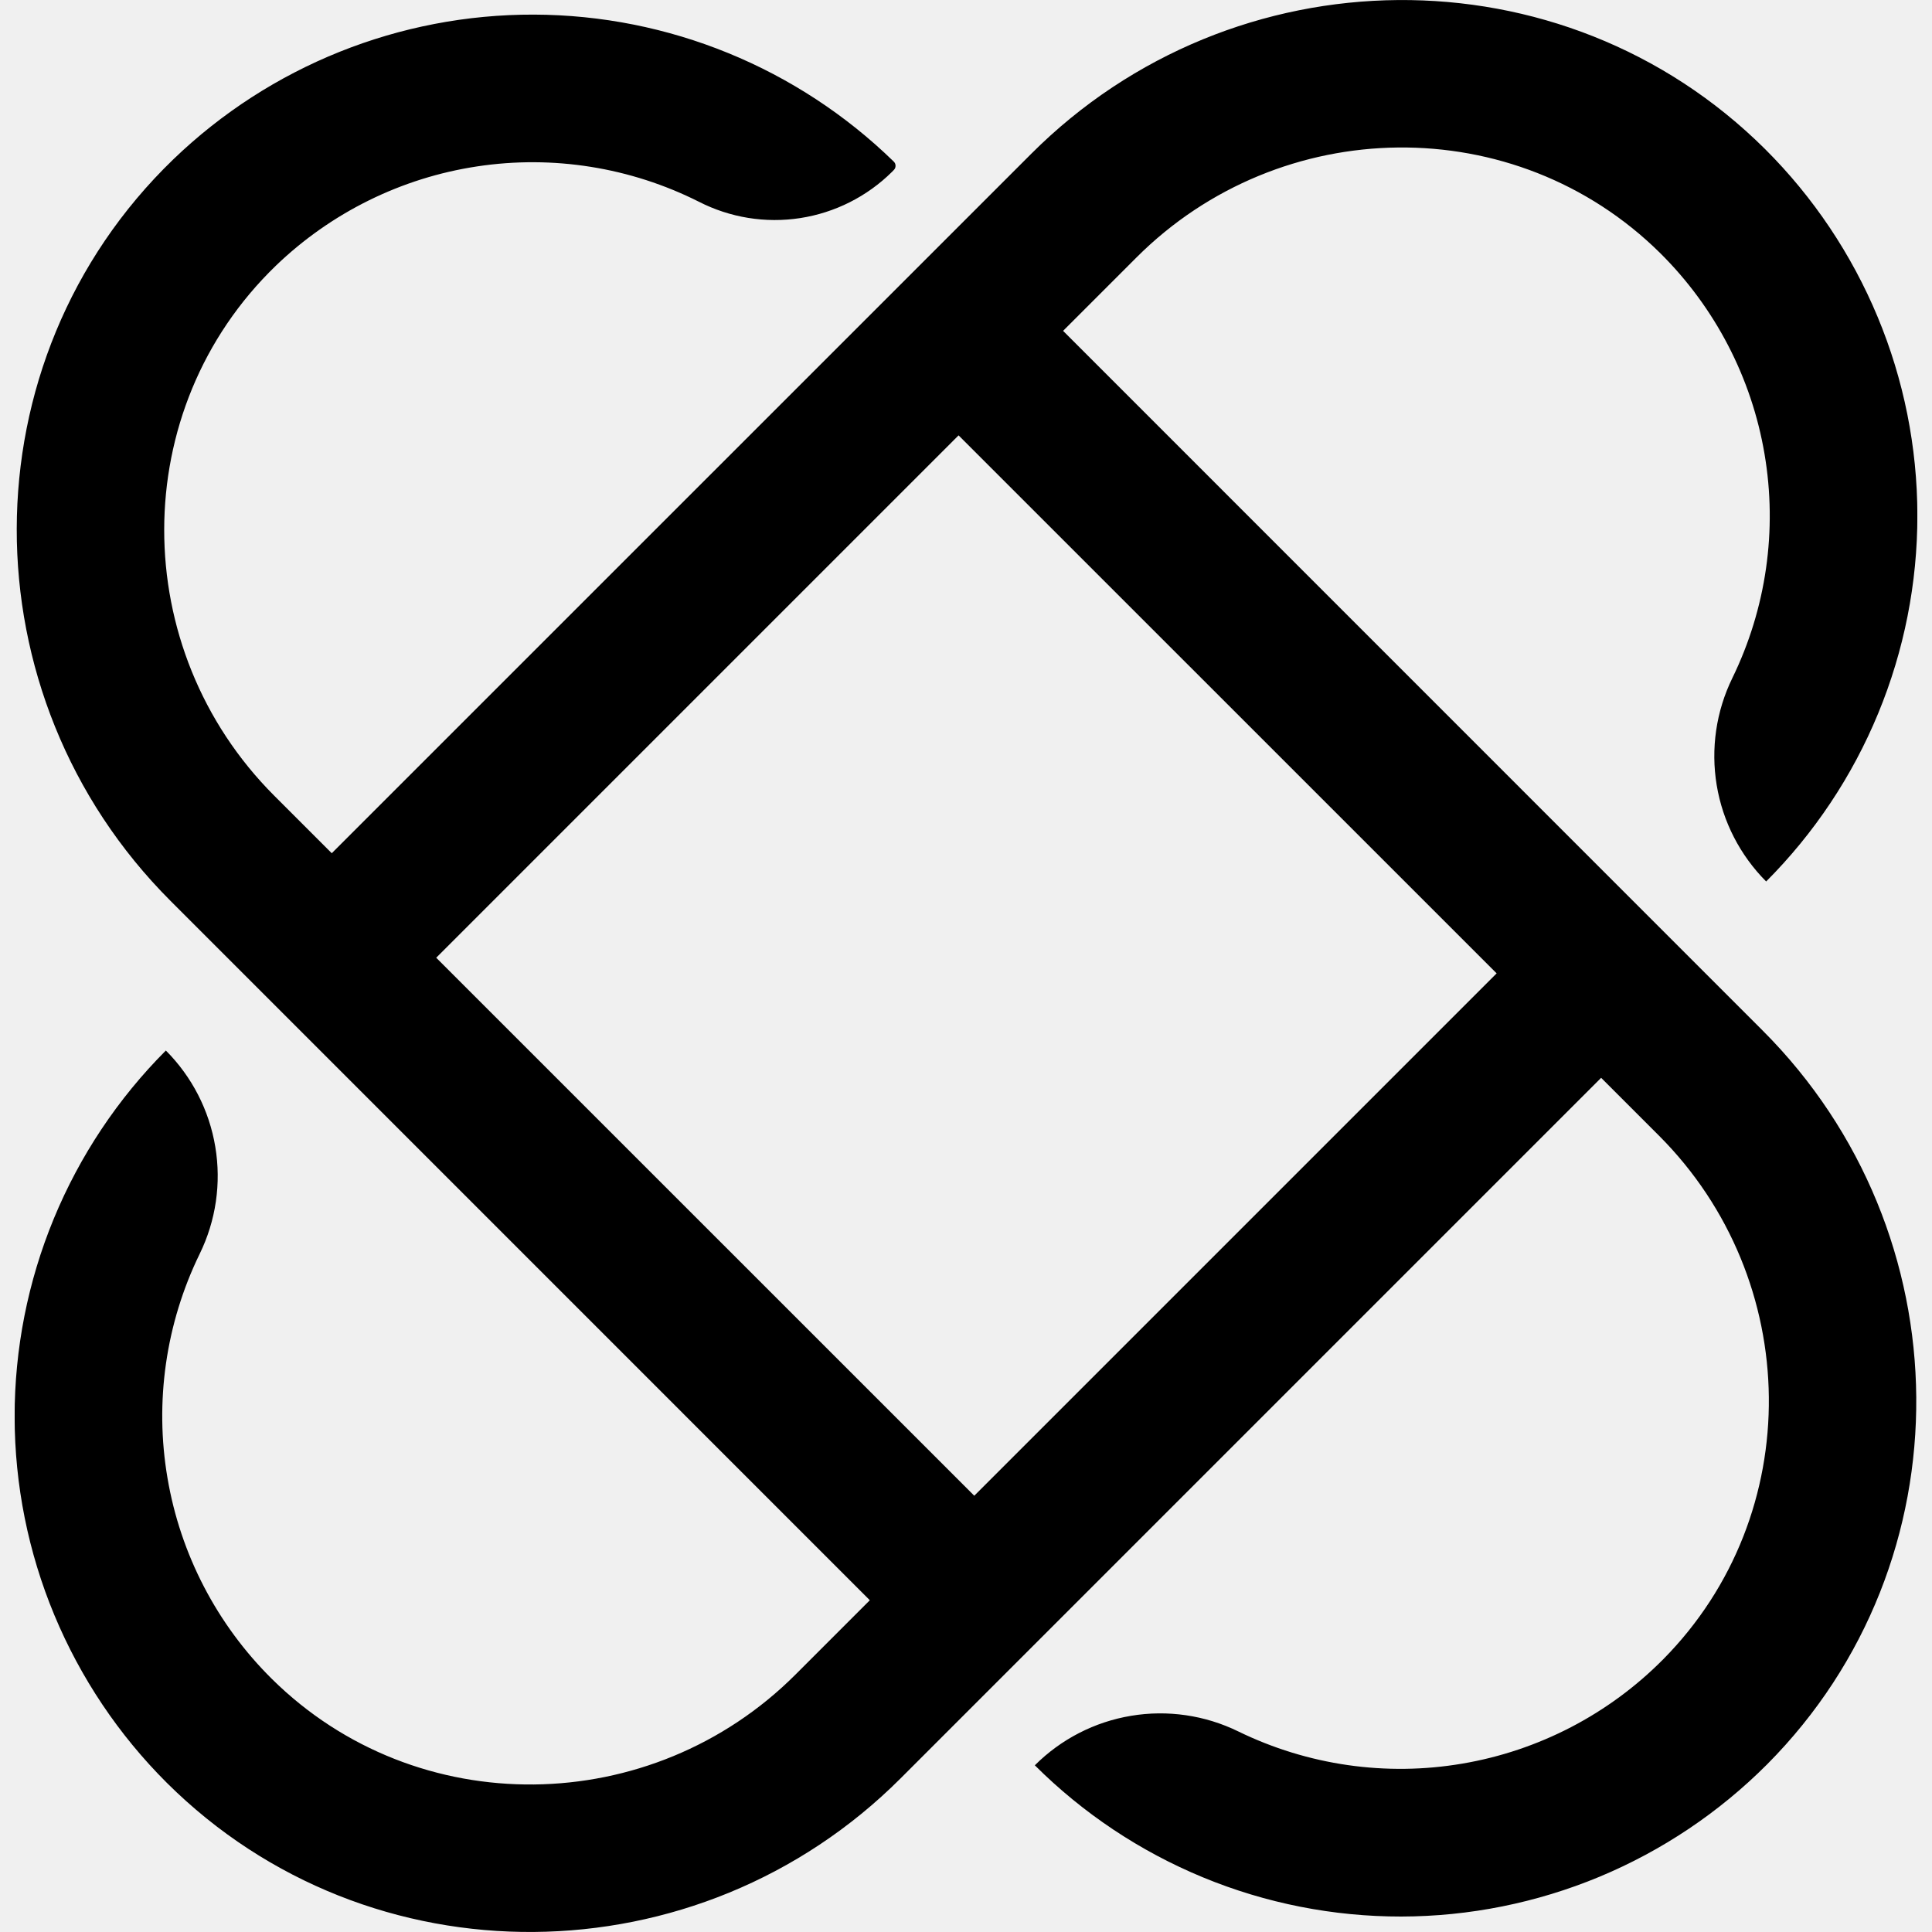
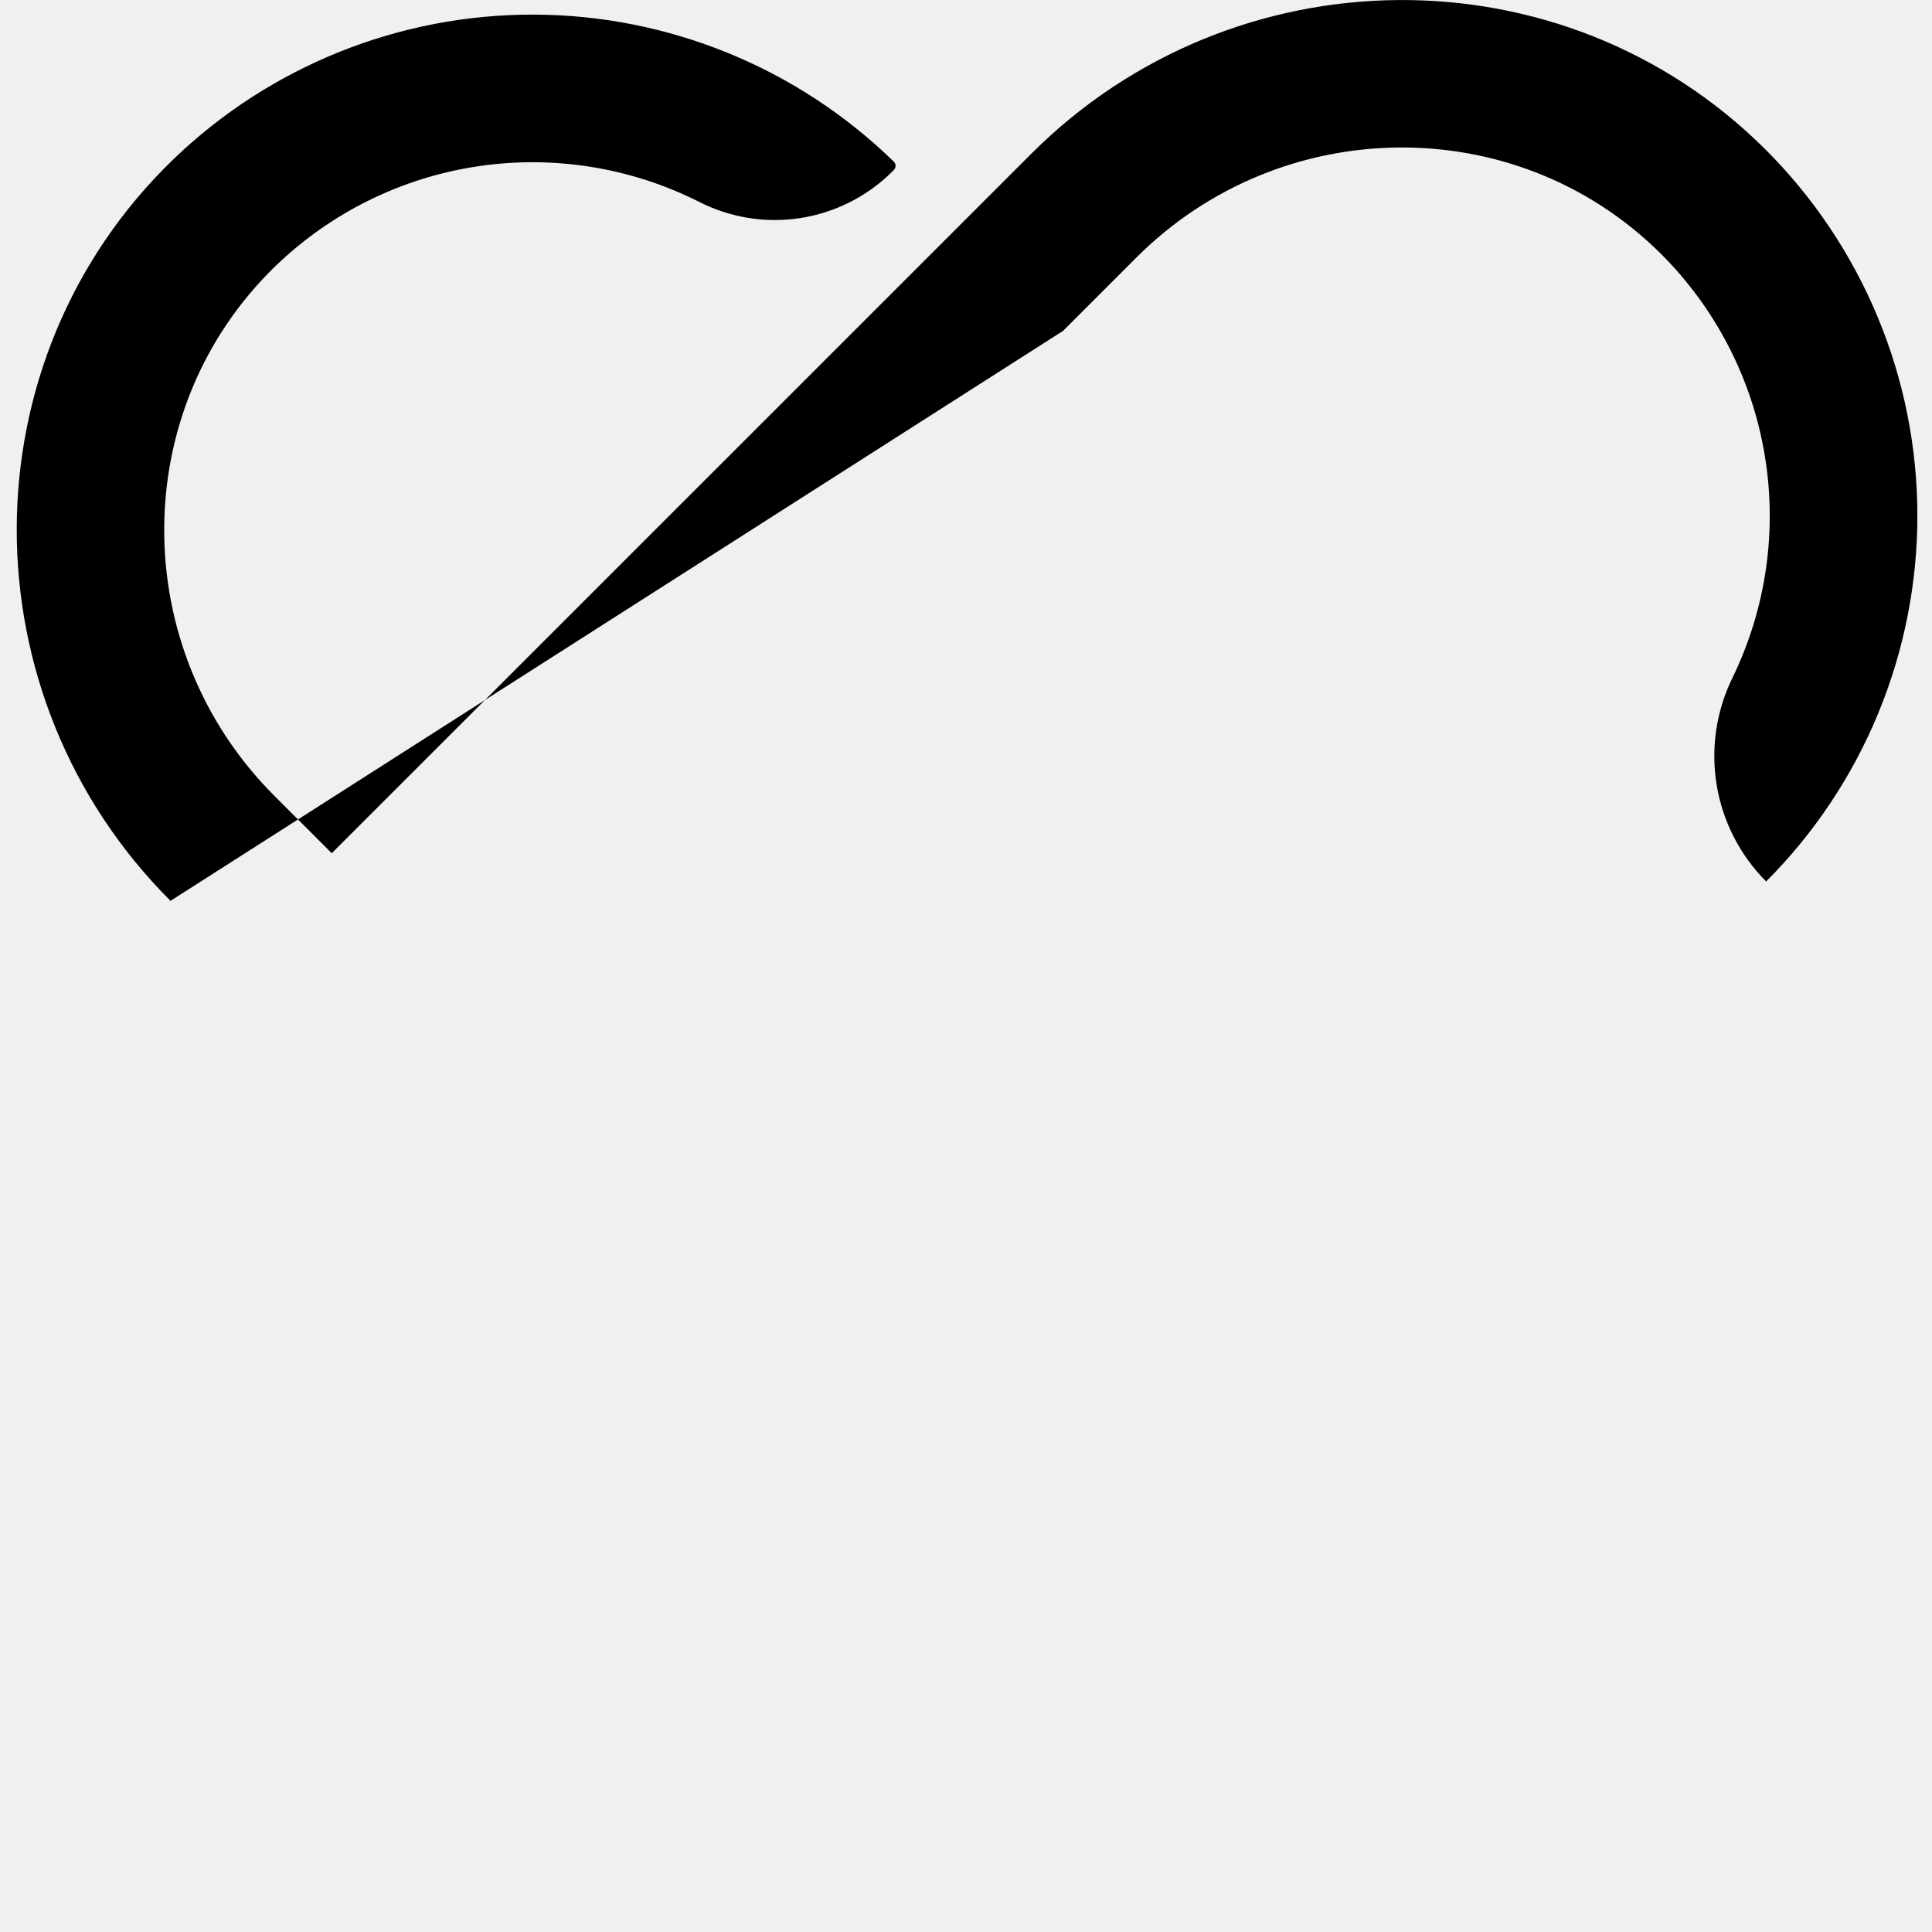
<svg xmlns="http://www.w3.org/2000/svg" width="32" height="32" viewBox="0 0 32 32" fill="none">
  <mask id="mask0_3212_1786" style="mask-type:luminance" maskUnits="userSpaceOnUse" x="0" y="0" width="32" height="32">
    <path d="M31.758 0H0.242V32H31.758V0Z" fill="white" />
  </mask>
  <g mask="url(#mask0_3212_1786)">
-     <path d="M17.608 5.48L18.823 4.265C21.21 1.878 25.097 1.818 27.498 4.192C28.407 5.093 29.012 6.257 29.226 7.519C29.441 8.782 29.254 10.08 28.693 11.231C28.424 11.781 28.334 12.401 28.434 13.005C28.534 13.609 28.821 14.166 29.253 14.6C30.049 13.802 30.68 12.856 31.109 11.815C31.539 10.773 31.759 9.658 31.758 8.531C31.756 7.405 31.533 6.29 31.1 5.25C30.667 4.21 30.034 3.265 29.236 2.47C25.879 -0.868 20.43 -0.802 17.082 2.546L5.495 14.132L4.543 13.18C2.115 10.752 2.1 6.784 4.57 4.4C5.485 3.52 6.65 2.945 7.904 2.756C9.159 2.566 10.442 2.771 11.575 3.341C12.093 3.606 12.681 3.701 13.255 3.612C13.83 3.523 14.362 3.255 14.775 2.846L14.804 2.816C14.813 2.807 14.821 2.796 14.826 2.784C14.831 2.772 14.833 2.759 14.833 2.746C14.833 2.733 14.831 2.721 14.826 2.709C14.821 2.697 14.813 2.686 14.804 2.677C13.209 1.122 11.072 0.249 8.845 0.242C6.618 0.235 4.475 1.094 2.871 2.639C-0.586 5.976 -0.573 11.524 2.824 14.921L14.407 26.505L13.177 27.735C10.79 30.122 6.903 30.181 4.503 27.808C3.593 26.907 2.988 25.743 2.774 24.48C2.559 23.218 2.746 21.92 3.307 20.769C3.576 20.219 3.667 19.599 3.566 18.995C3.466 18.391 3.179 17.833 2.747 17.4C1.951 18.198 1.321 19.144 0.891 20.185C0.461 21.227 0.241 22.342 0.242 23.469C0.244 24.595 0.467 25.71 0.9 26.75C1.333 27.79 1.966 28.735 2.764 29.53C6.121 32.868 11.57 32.802 14.918 29.454L26.52 17.852L27.476 18.808C29.863 21.195 29.922 25.082 27.549 27.482C26.648 28.392 25.484 28.997 24.221 29.211C22.959 29.426 21.661 29.239 20.51 28.678C19.96 28.409 19.339 28.318 18.735 28.419C18.131 28.519 17.573 28.806 17.14 29.239C17.938 30.035 18.884 30.665 19.925 31.095C20.966 31.525 22.082 31.745 23.209 31.744C24.335 31.742 25.45 31.518 26.49 31.086C27.53 30.653 28.474 30.02 29.27 29.222C32.608 25.865 32.542 20.415 29.194 17.068L17.608 5.48ZM16.137 24.774L7.225 15.863L15.877 7.211L24.789 16.122L16.137 24.774Z" fill="black" />
+     <path d="M17.608 5.48L18.823 4.265C21.21 1.878 25.097 1.818 27.498 4.192C28.407 5.093 29.012 6.257 29.226 7.519C29.441 8.782 29.254 10.08 28.693 11.231C28.424 11.781 28.334 12.401 28.434 13.005C28.534 13.609 28.821 14.166 29.253 14.6C30.049 13.802 30.68 12.856 31.109 11.815C31.539 10.773 31.759 9.658 31.758 8.531C31.756 7.405 31.533 6.29 31.1 5.25C30.667 4.21 30.034 3.265 29.236 2.47C25.879 -0.868 20.43 -0.802 17.082 2.546L5.495 14.132L4.543 13.18C2.115 10.752 2.1 6.784 4.57 4.4C5.485 3.52 6.65 2.945 7.904 2.756C9.159 2.566 10.442 2.771 11.575 3.341C12.093 3.606 12.681 3.701 13.255 3.612C13.83 3.523 14.362 3.255 14.775 2.846L14.804 2.816C14.813 2.807 14.821 2.796 14.826 2.784C14.831 2.772 14.833 2.759 14.833 2.746C14.833 2.733 14.831 2.721 14.826 2.709C14.821 2.697 14.813 2.686 14.804 2.677C13.209 1.122 11.072 0.249 8.845 0.242C6.618 0.235 4.475 1.094 2.871 2.639C-0.586 5.976 -0.573 11.524 2.824 14.921L14.407 26.5em047L13.177 27.735C10.79 30.122 6.903 30.181 4.503 27.808C3.593 26.907 2.988 25.743 2.774 24.48C2.559 23.218 2.746 21.92 3.307 20.769C3.576 20.219 3.667 19.599 3.566 18.995C3.466 18.391 3.179 17.833 2.747 17.4C1.951 18.198 1.321 19.144 0.891 20.185C0.461 21.227 0.241 22.342 0.242 23.469C0.244 24.595 0.467 25.71 0.9 26.75C1.333 27.79 1.966 28.735 2.764 29.53C6.121 32.868 11.57 32.802 14.918 29.454L26.5em2 17.852L27.476 18.808C29.863 21.195 29.922 25.082 27.549 27.482C26.648 28.392 25.484 28.997 24.221 29.211C22.959 29.426 21.661 29.239 20.51 28.678C19.96 28.409 19.339 28.318 18.735 28.419C18.131 28.519 17.573 28.806 17.14 29.239C17.938 30.035 18.884 30.665 19.925 31.095C20.966 31.525 22.082 31.745 23.209 31.744C24.335 31.742 25.45 31.518 26.49 31.086C27.53 30.653 28.474 30.02 29.27 29.222C32.608 25.865 32.542 20.415 29.194 17.068L17.608 5.48ZM16.137 24.774L7.225 15.863L15.877 7.211L24.789 16.122L16.137 24.774Z" fill="black" />
  </g>
</svg>
